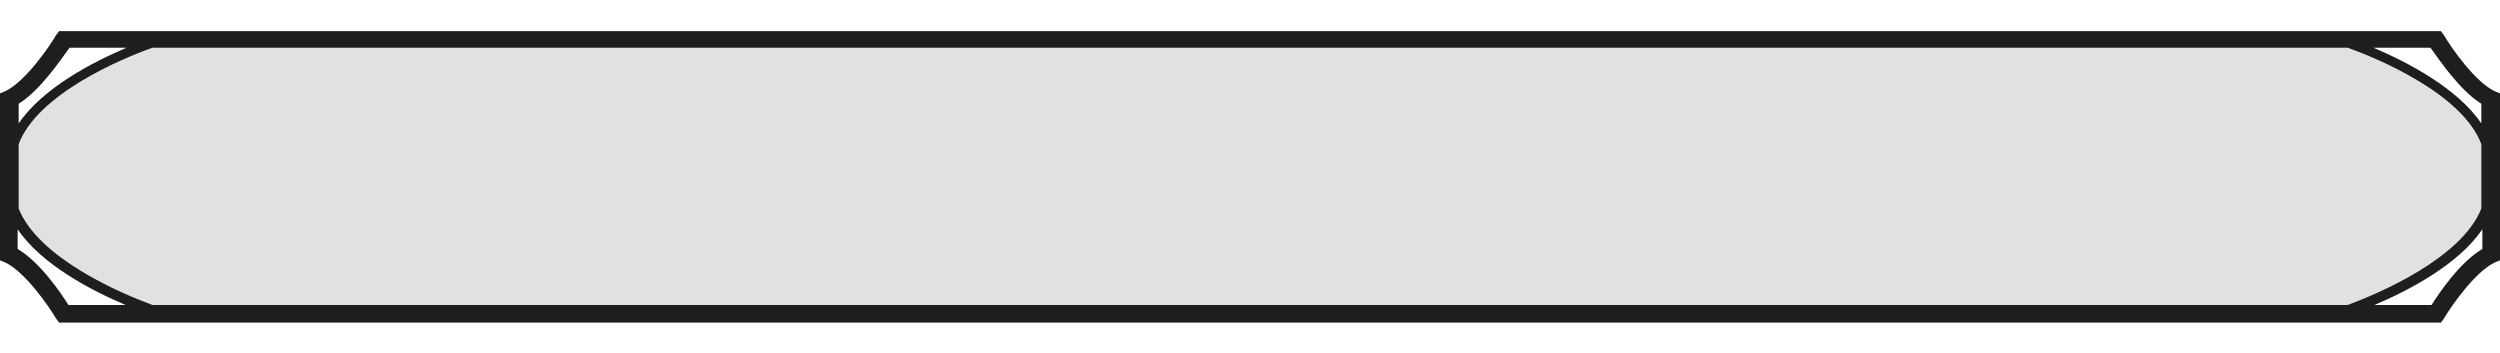
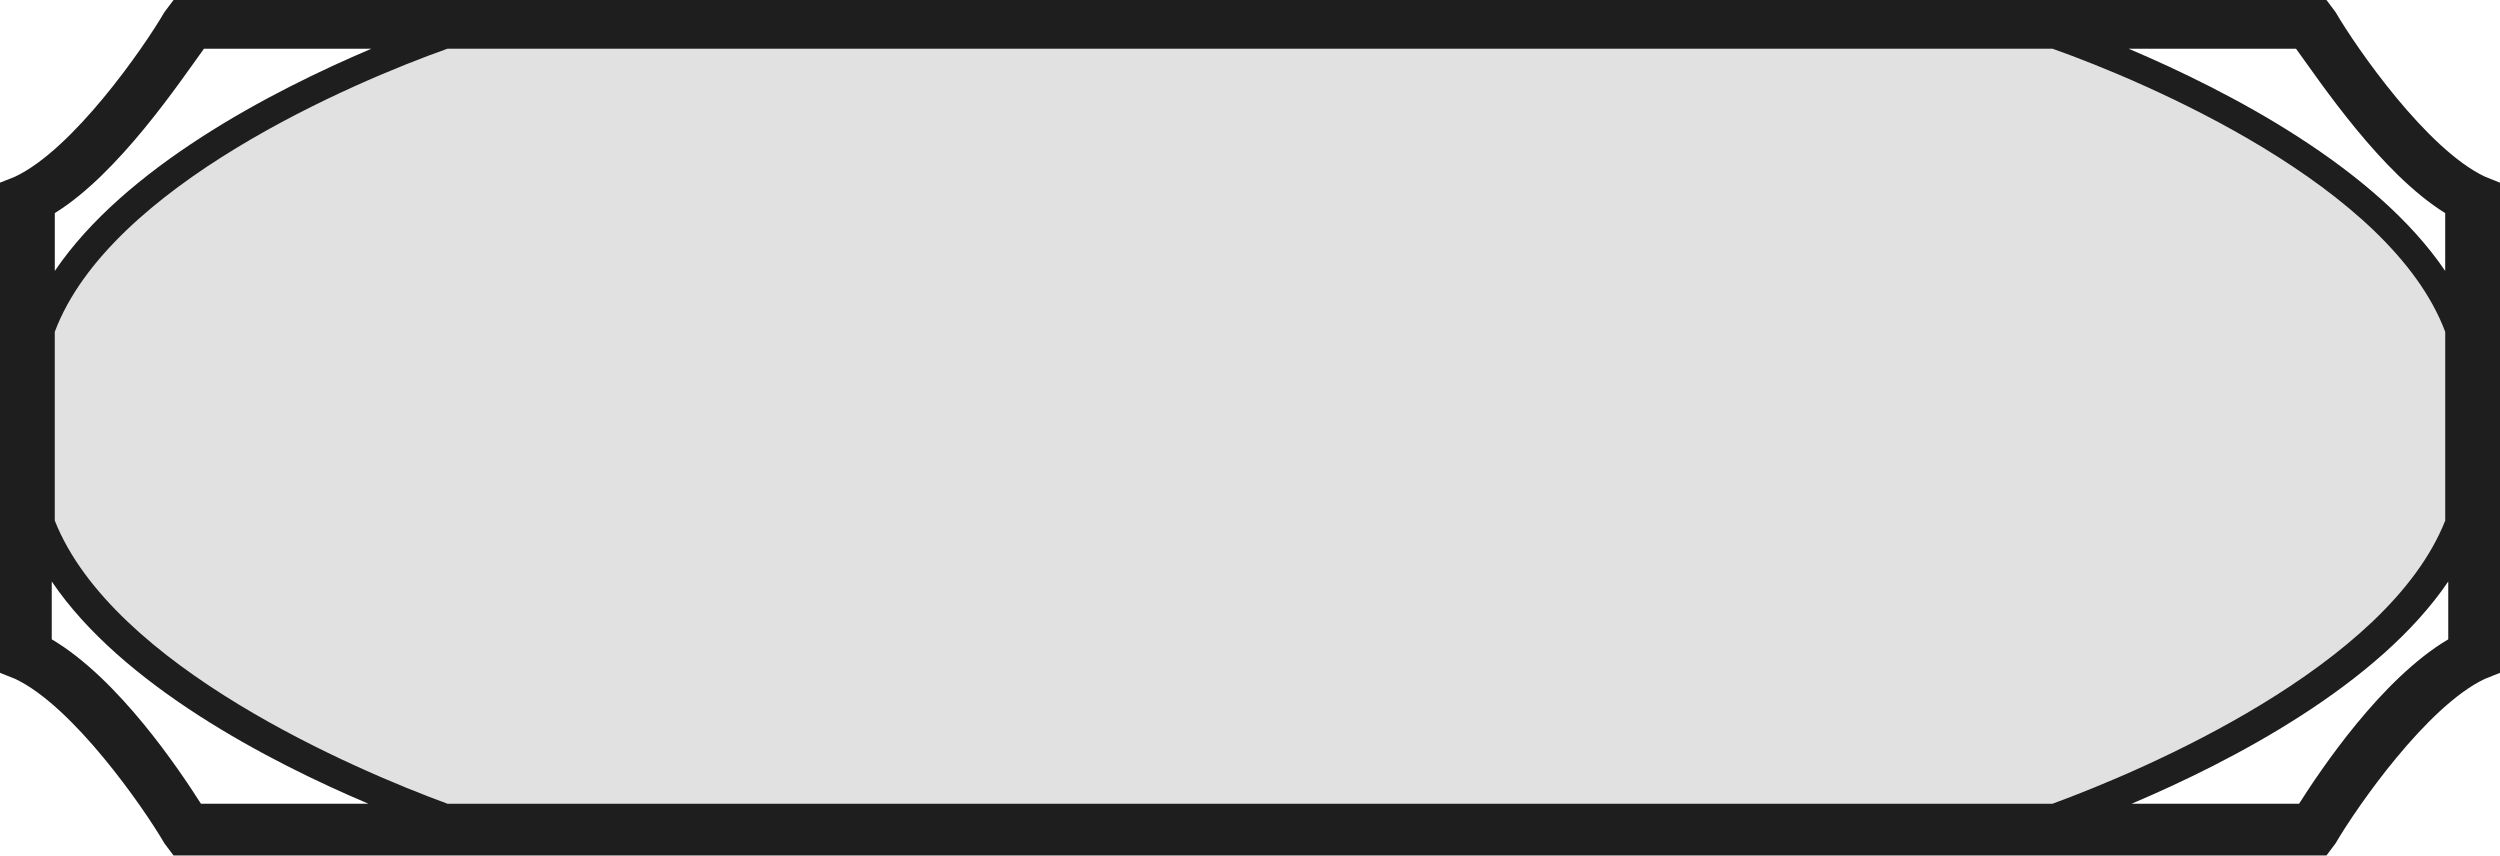
- <svg xmlns="http://www.w3.org/2000/svg" width="241" height="34" viewBox="0 0 241 34" class="ddbc-svg ddbc-sense-row-box-svg ddbc-svg--themed">
-   <path fill="#e1e1e1" d="     M14.7,4.6     H226.3     C229.4,5.7 237.4,9.1 239.2,13.9     V20.1     C237.3,24.9 229.3,28.3 226.3,29.4     H14.7     C11.7,28.3 3.7,24.9 1.8,20.1     V13.9     C3.6,9.1 11.6,5.7 14.7,4.6     Z   " />
-   <path fill="#1e1e1e" fill-rule="evenodd" clip-rule="evenodd" d="     M5.7,3     H235.3     L235.6,3.4     C236.3,4.6 238.6,7.9 240.5,8.8     L241,9     V25.1     L240.5,25.3     C238.6,26.2 236.3,29.5 235.6,30.7     L235.3,31.1     H5.7     L5.4,30.7     C4.7,29.5 2.4,26.2 0.5,25.3     L0,25.1     V9     L0.5,8.8     C2.4,7.9 4.7,4.6 5.4,3.4     L5.7,3     Z      M226.3,4.6     C229.4,5.7 237.4,9.1 239.2,13.9     V20.1     C237.3,24.9 229.3,28.3 226.3,29.4     H14.7     C11.7,28.3 3.7,24.9 1.8,20.1     V13.9     C3.6,9.1 11.6,5.7 14.7,4.6     H226.3     Z      M234.4,29.4     H228.9     C232.2,28 237,25.5 239.3,22.1     V24     C237.1,25.3 235.1,28.3 234.4,29.4     Z      M239.2,10     V11.9     C236.9,8.5 232.1,6 228.8,4.6     H234.3     C235.1,5.7 237.1,8.7 239.2,10     Z      M6.6,29.4     H12.1     C8.8,28 4,25.5 1.7,22.1     V24     C3.9,25.3 5.9,28.3 6.6,29.4     Z      M1.8,10     V11.9     C4.1,8.5 8.9,6 12.2,4.6     H6.7     C5.9,5.7 3.9,8.7 1.8,10     Z   " />
+ <svg xmlns="http://www.w3.org/2000/svg" width="301" height="103" viewBox="0 0 301 103" class="ddbc-svg ddbc-sense-row-box-svg ddbc-svg--themed">
+   <path fill="#e1e1e1" d="M53.883 5.865H247.117C258.48 9.897 287.804 22.359 294.402 39.954V62.68C287.438 80.274 258.113 92.737 247.117 96.769H53.883C42.887 92.737 13.562 80.274 6.598 62.68V39.954C13.196 22.359 42.52 9.897 53.883 5.865Z" />
+   <path fill="#1e1e1e" fill-rule="evenodd" clip-rule="evenodd" d="M20.893 0H280.107L281.206 1.466C283.772 5.865 292.203 17.961 299.167 21.26L301 21.993V81.007L299.167 81.74C292.203 85.039 283.772 97.135 281.206 101.534L280.107 103H20.893L19.794 101.534C17.228 97.135 8.797 85.039 1.833 81.74L0 81.007V21.993L1.833 21.26C8.797 17.961 17.228 5.865 19.794 1.466L20.893 0ZM247.117 5.865C258.48 9.897 287.804 22.359 294.402 39.954V62.68C287.438 80.274 258.113 92.737 247.117 96.769H53.883C42.887 92.737 13.562 80.274 6.598 62.68V39.954C13.196 22.359 42.52 9.897 53.883 5.865H247.117ZM276.808 96.769H256.647C268.743 91.637 286.338 82.473 294.769 70.011V76.975C286.704 81.74 279.373 92.737 276.808 96.769ZM294.402 25.658V32.623C285.971 20.16 268.377 10.996 256.281 5.865H276.441C279.373 9.897 286.704 20.893 294.402 25.658ZM24.192 96.769H44.353C32.257 91.637 14.662 82.473 6.231 70.011V76.975C14.296 81.74 21.627 92.737 24.192 96.769ZM6.598 25.658V32.623C15.029 20.16 32.623 10.996 44.719 5.865H24.559C21.627 9.897 14.296 20.893 6.598 25.658Z" />
</svg>
